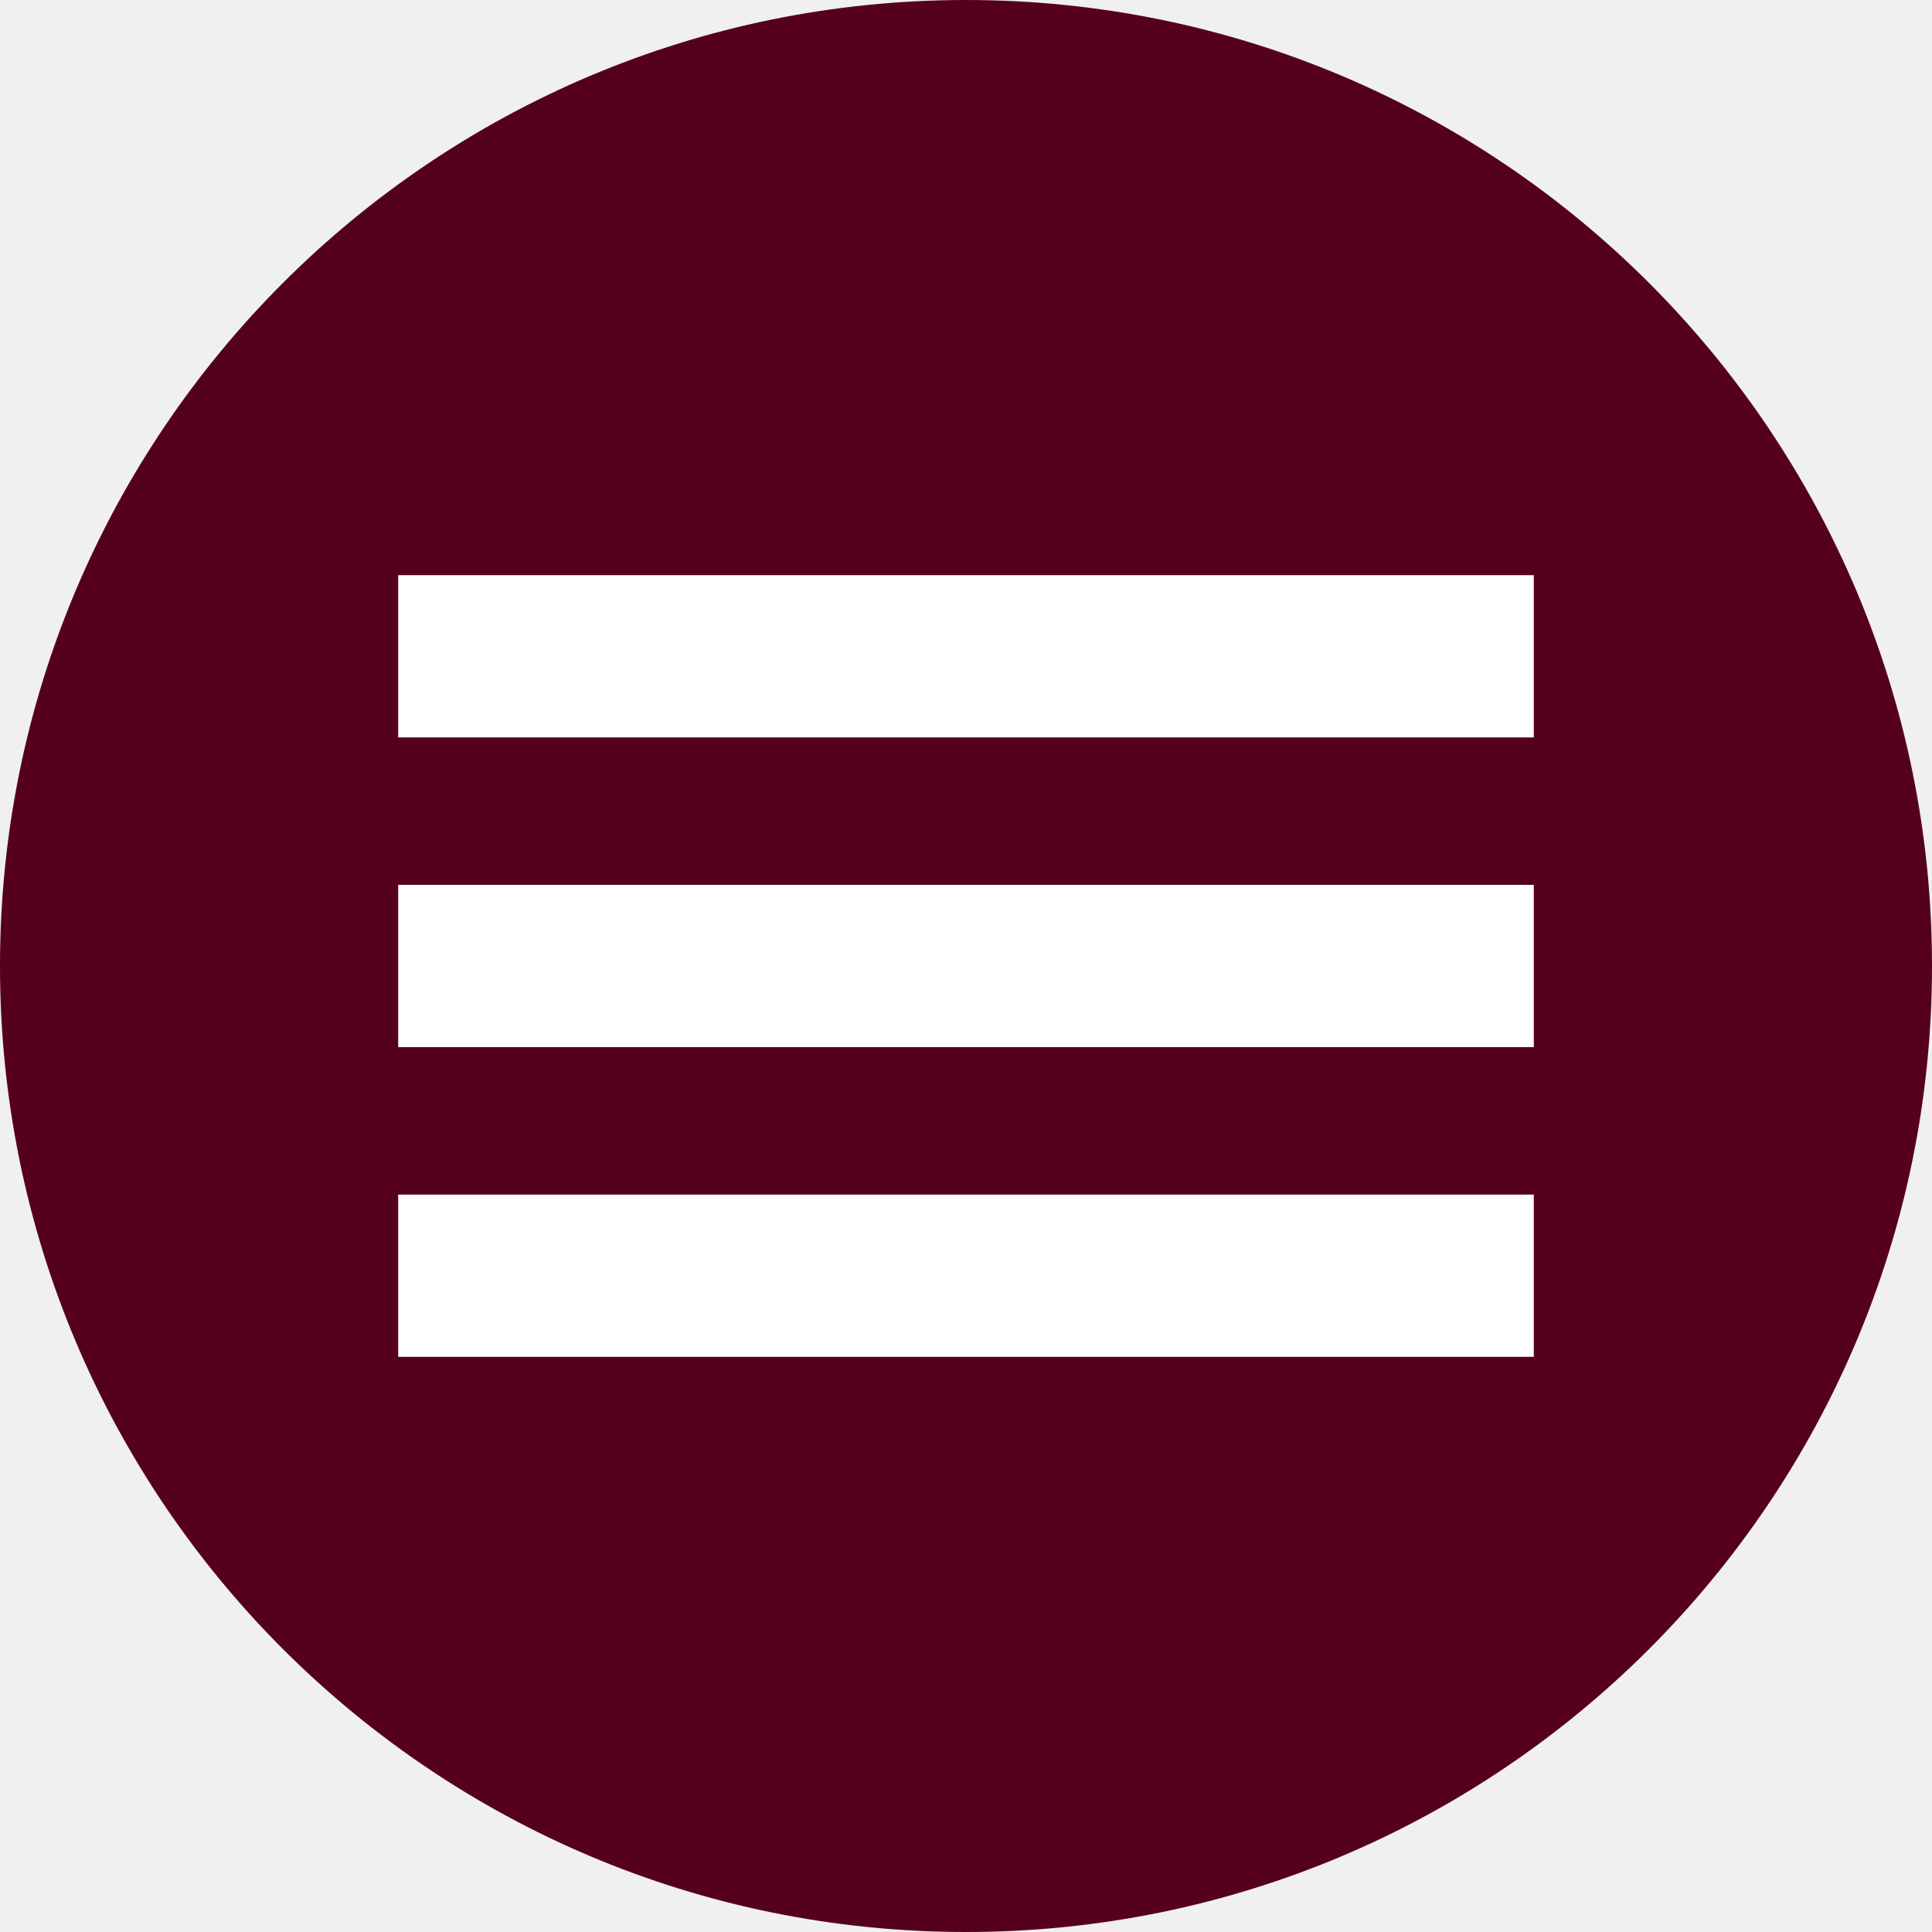
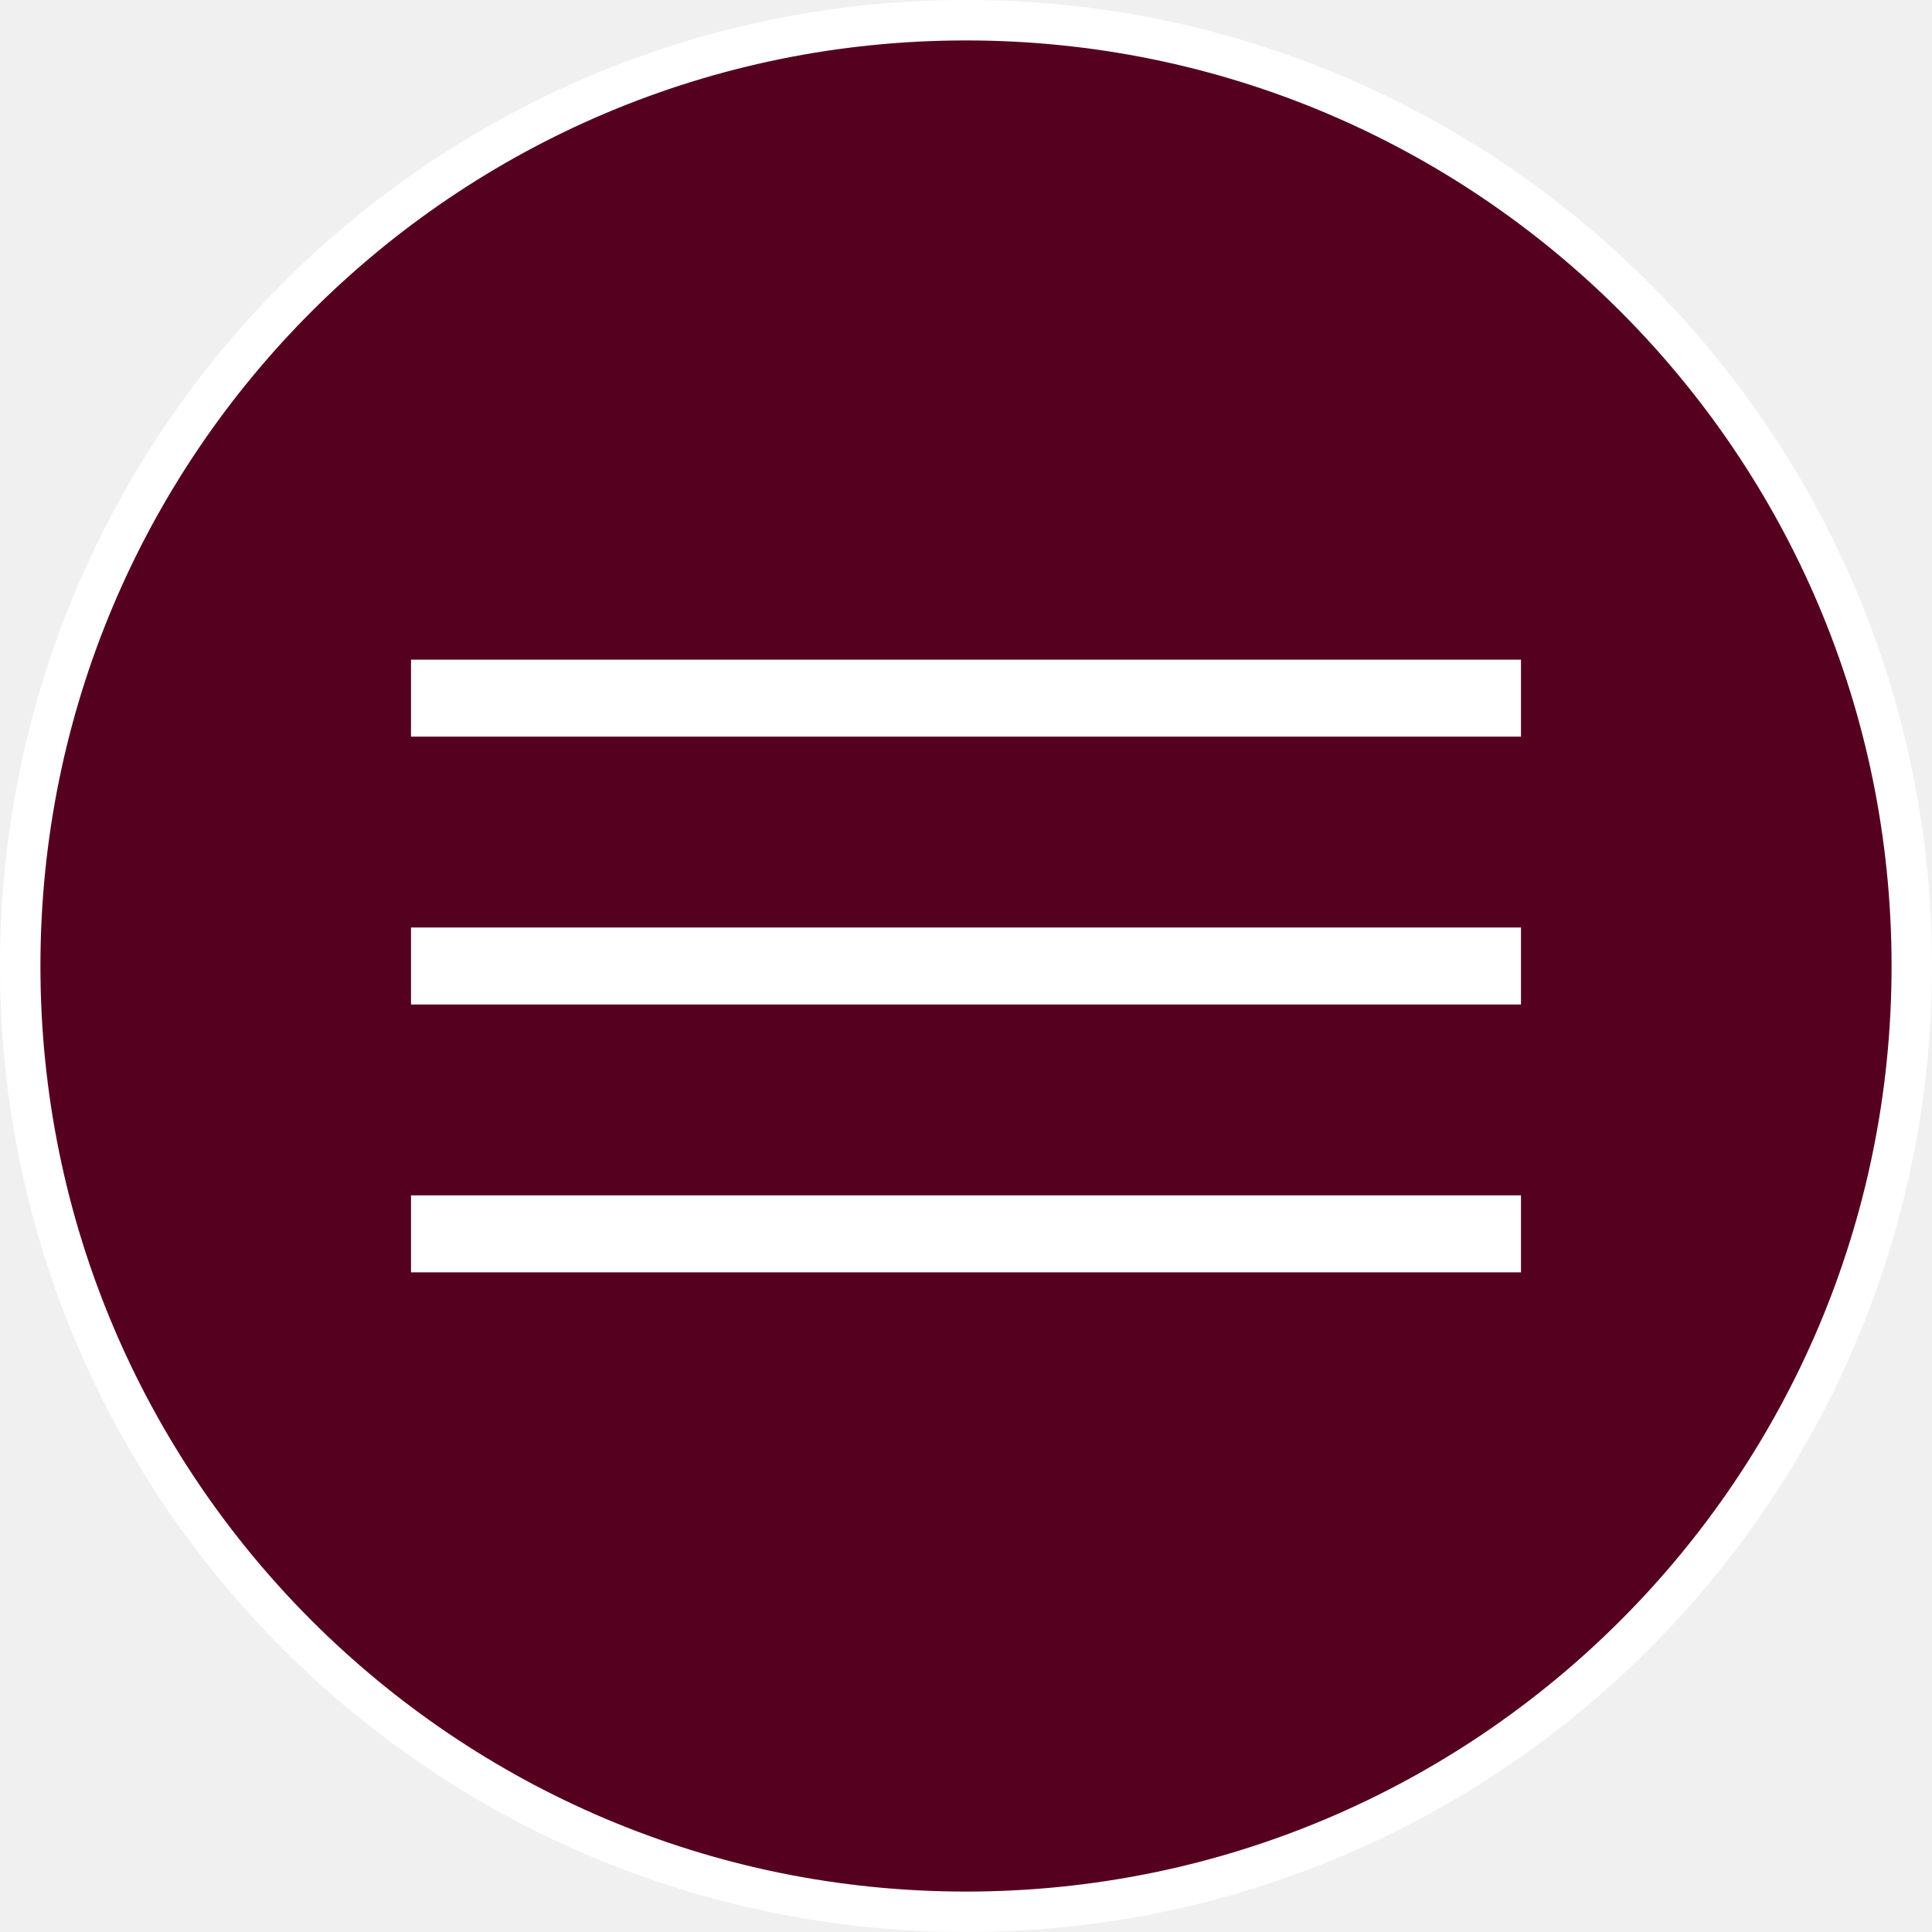
- <svg xmlns="http://www.w3.org/2000/svg" version="1.1" id="svg2" viewBox="0 0 374.286 374.286" height="105.632mm" width="105.632mm">
+ <svg xmlns="http://www.w3.org/2000/svg" version="1.1" id="svg2" viewBox="0 0 382.286 382.286" height="107.89mm" width="107.89mm">
  <defs id="defs4" />
-   <g id="g4159">
-     <circle r="187.143" cy="187.143" cx="187.143" id="path4217" style="opacity:1;fill:#560020;fill-opacity:1;stroke:none;stroke-width:1.124;stroke-miterlimit:22.926;stroke-dasharray:none;stroke-dashoffset:0;stroke-opacity:1" />
-     <g id="g4154">
-       <rect style="opacity:1;fill:#ffffff;fill-opacity:1;stroke:none;stroke-width:1.124;stroke-miterlimit:22.926;stroke-dasharray:none;stroke-dashoffset:0;stroke-opacity:1" id="rect4219" width="31.429" height="220" x="-202.857" y="77.143" transform="matrix(0,-1,1,0,0,0)" />
-       <rect transform="matrix(0,-1,1,0,0,0)" y="77.143" x="-142.857" height="220" width="31.429" id="rect4143" style="opacity:1;fill:#ffffff;fill-opacity:1;stroke:none;stroke-width:1.124;stroke-miterlimit:22.926;stroke-dasharray:none;stroke-dashoffset:0;stroke-opacity:1" />
-       <rect style="opacity:1;fill:#ffffff;fill-opacity:1;stroke:none;stroke-width:1.124;stroke-miterlimit:22.926;stroke-dasharray:none;stroke-dashoffset:0;stroke-opacity:1" id="rect4145" width="31.429" height="220" x="-262.857" y="77.143" transform="matrix(0,-1,1,0,0,0)" />
+   <g id="g4181">
+     <circle r="187.143" cy="191.143" cx="191.143" id="path4217" style="opacity:1;fill:#560020;fill-opacity:1;stroke:#ffffff;stroke-width:8;stroke-miterlimit:22.926;stroke-dasharray:none;stroke-dashoffset:0;stroke-opacity:1" />
+     <g transform="translate(-2.1679683e-7,10)" id="g4176">
+       <path style="fill:none;fill-rule:evenodd;stroke:#ffffff;stroke-width:15.235;stroke-linecap:butt;stroke-linejoin:miter;stroke-miterlimit:4;stroke-dasharray:none;stroke-opacity:1" d="m 81.327,128.143 219.631,0" id="path4162" />
+       <path id="path4164" d="m 81.327,181.143 219.631,0" style="fill:none;fill-rule:evenodd;stroke:#ffffff;stroke-width:15.235;stroke-linecap:butt;stroke-linejoin:miter;stroke-miterlimit:4;stroke-dasharray:none;stroke-opacity:1" />
+       <path style="fill:none;fill-rule:evenodd;stroke:#ffffff;stroke-width:15.235;stroke-linecap:butt;stroke-linejoin:miter;stroke-miterlimit:4;stroke-dasharray:none;stroke-opacity:1" d="m 81.327,234.143 219.631,0" id="path4166" />
    </g>
  </g>
</svg>
